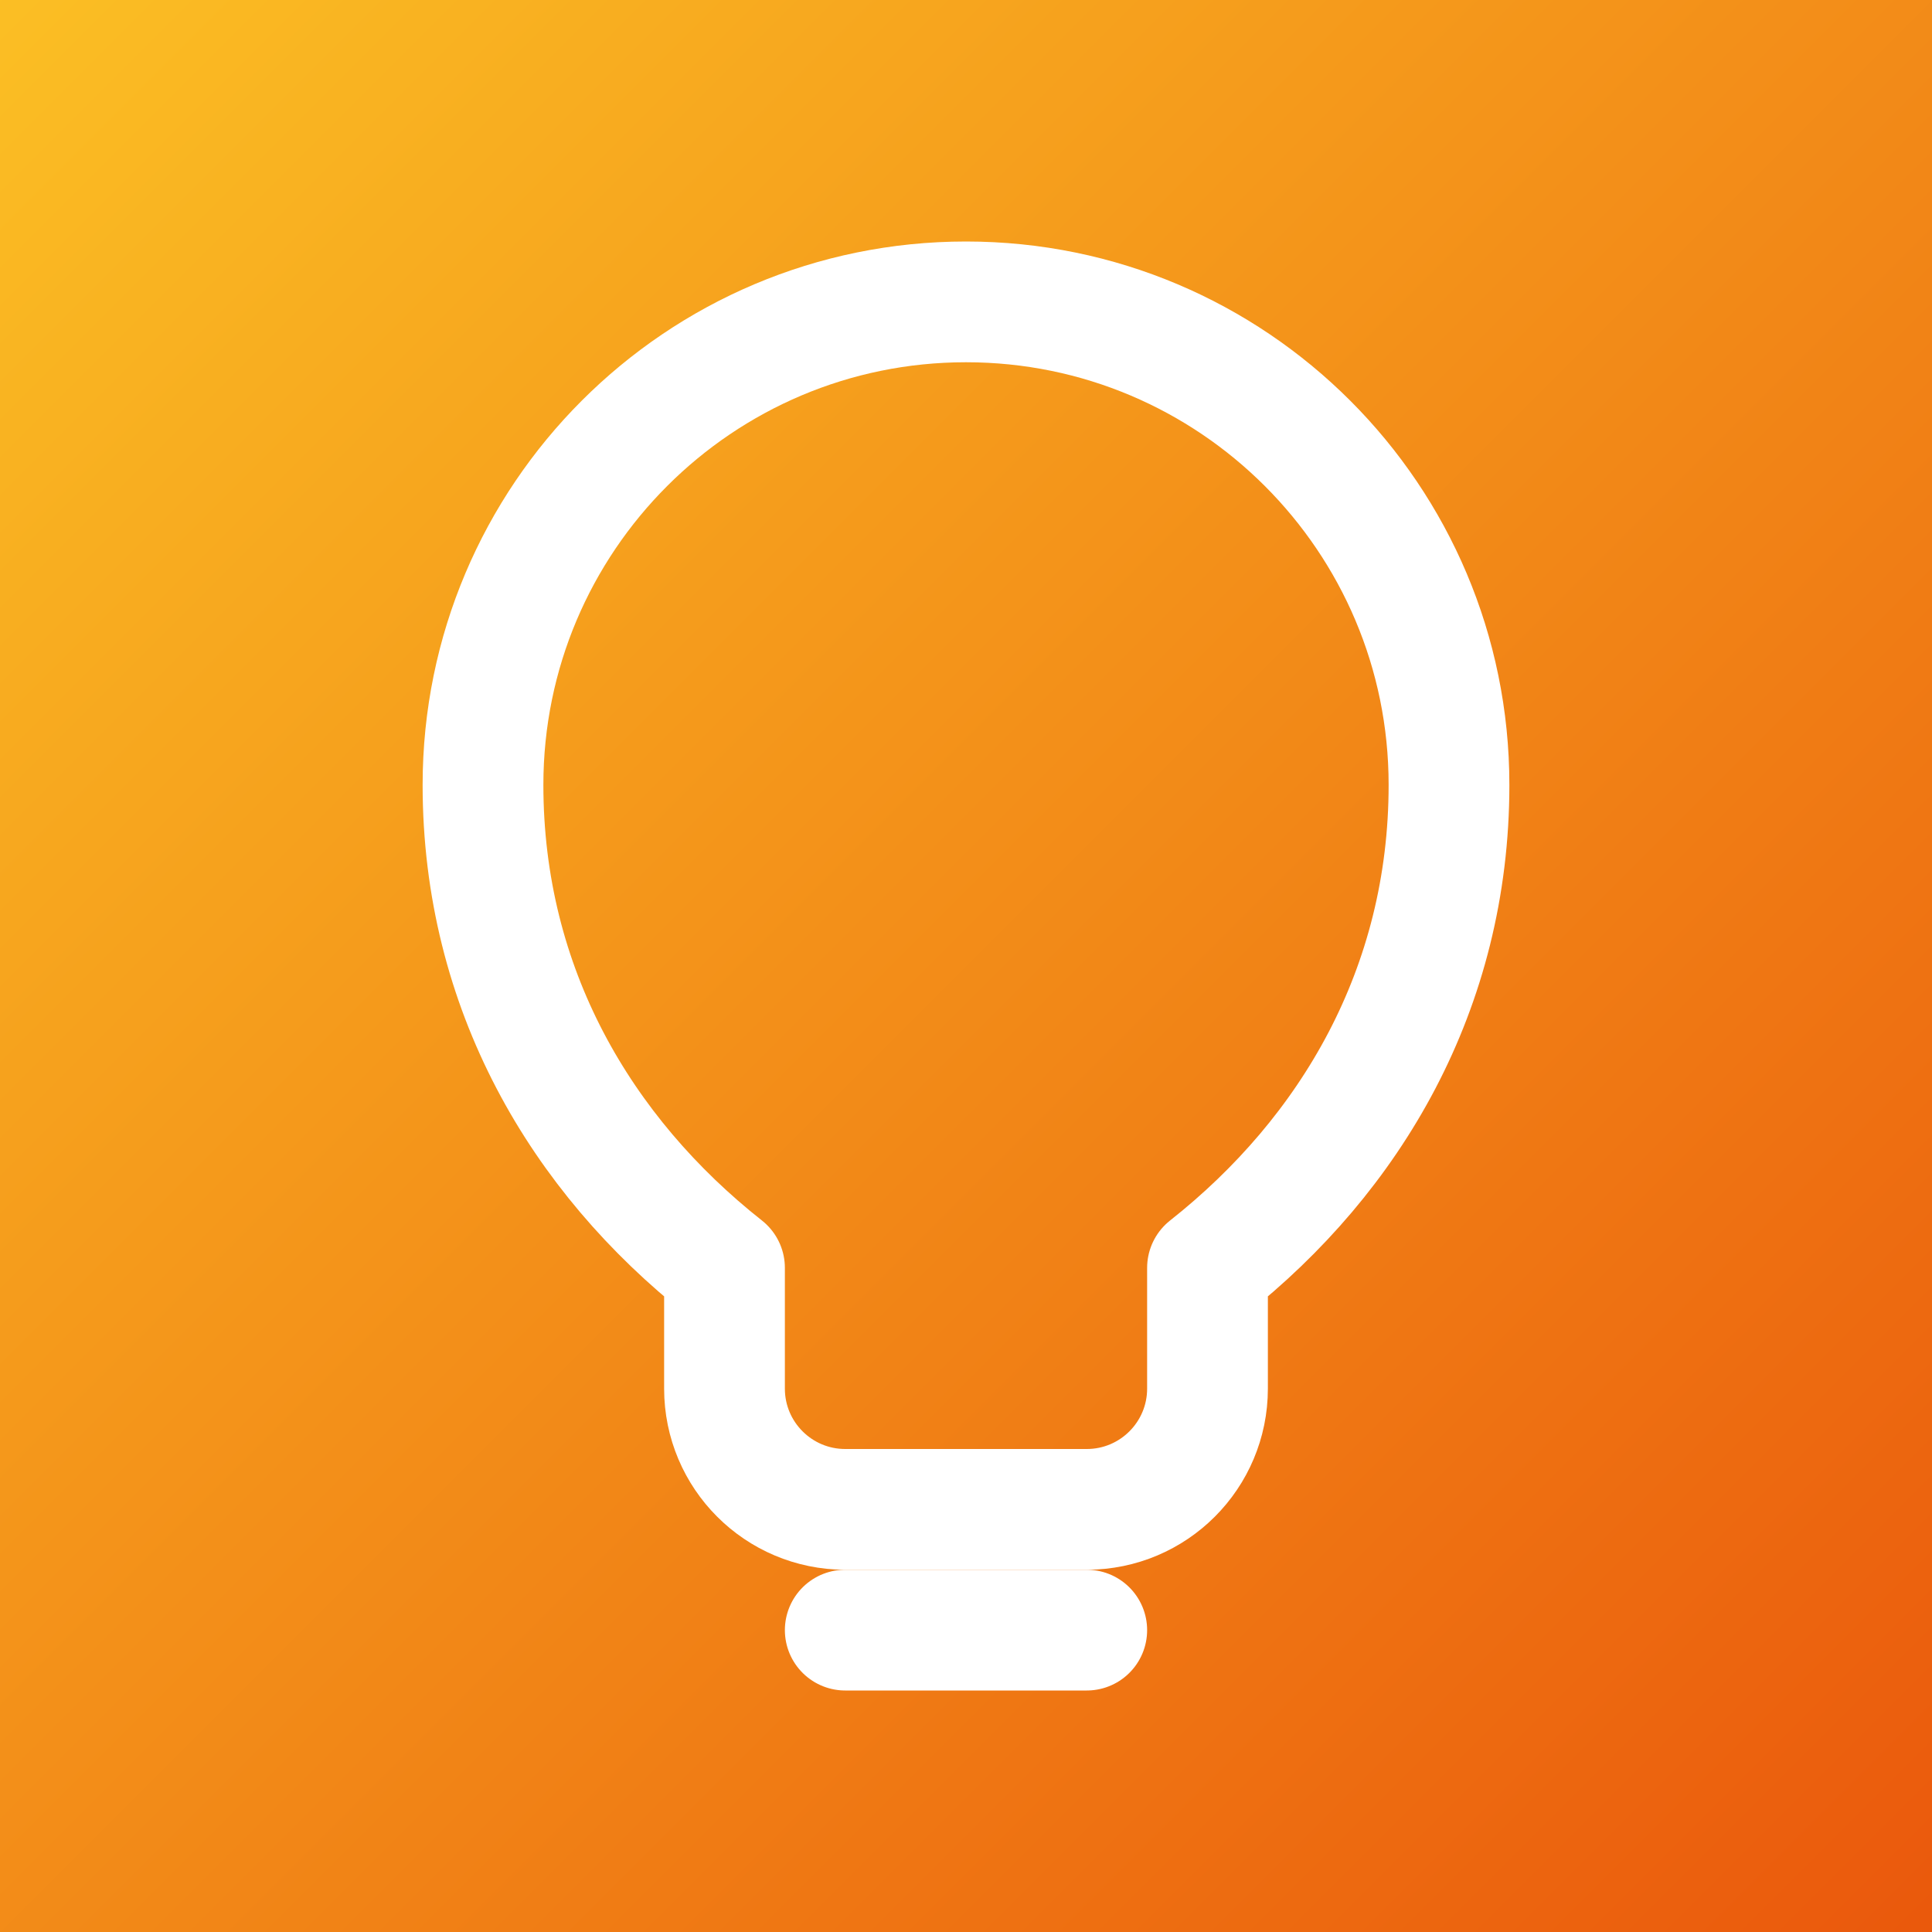
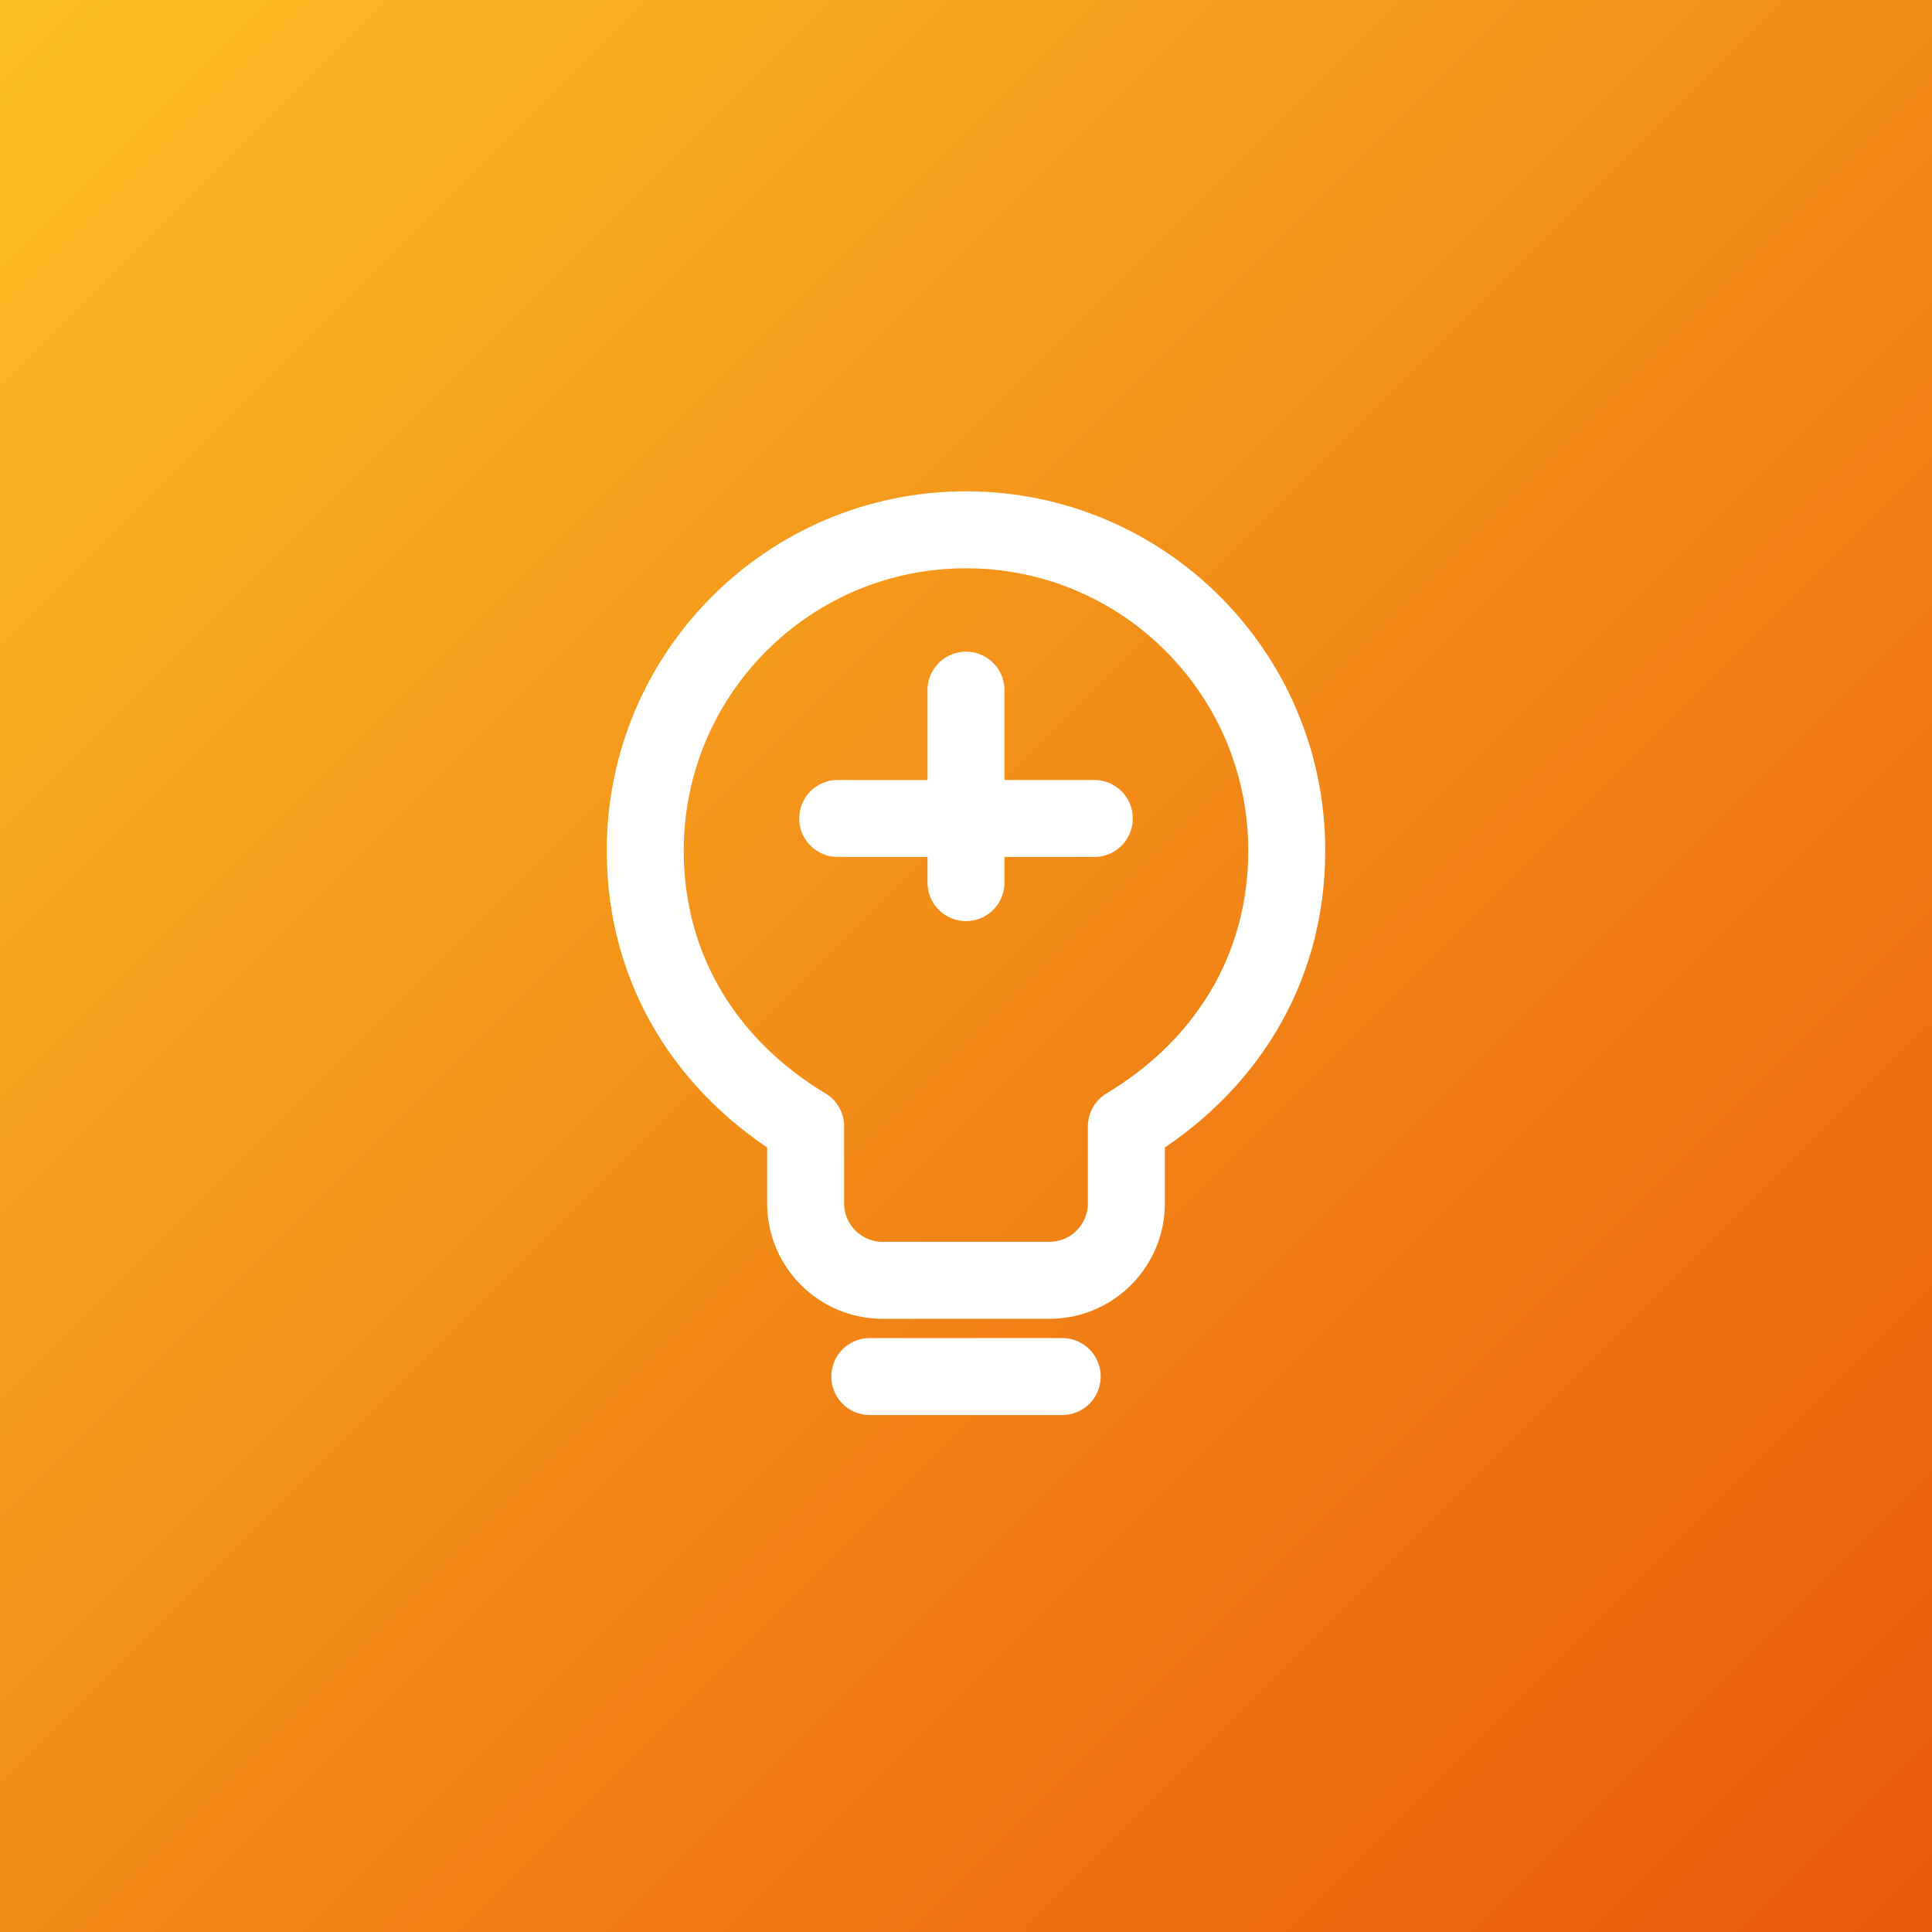
- <svg xmlns="http://www.w3.org/2000/svg" viewBox="0 0 256 256">
-   <rect width="256" height="256" fill="url(#grad)" />
-   <path d="M128,40 A64,64 0 0,0 64,104 C64,131 77,153 96,168 L96,184 A16,16 0 0,0 112,200 L144,200 A16,16 0 0,0 160,184 L160,168 C179,153 192,131 192,104 A64,64 0 0,0 128,40 Z" fill="none" stroke="white" stroke-width="16" stroke-linecap="round" stroke-linejoin="round" />
-   <line x1="112" y1="216" x2="144" y2="216" stroke="white" stroke-width="16" stroke-linecap="round" />
+ <svg xmlns="http://www.w3.org/2000/svg" viewBox="0 0 512 512">
+   <rect width="512" height="512" fill="url(#grad)" />
+   <g transform="translate(256 256) scale(0.85) translate(-256 -256)">
+     <path d="M256,120 A100,100 0 0,0 156,220 C156,258 176,288 206,306 L206,330 A24,24 0 0,0 230,354 L282,354 A24,24 0 0,0 306,330 L306,306 C336,288 356,258 356,220 A100,100 0 0,0 256,120 Z" fill="none" stroke="white" stroke-width="24" stroke-linecap="round" stroke-linejoin="round" />
+     <line x1="226" y1="384" x2="286" y2="384" stroke="white" stroke-width="24" stroke-linecap="round" />
+     <line x1="256" y1="170" x2="256" y2="230" stroke="white" stroke-width="24" stroke-linecap="round" />
+     <line x1="216" y1="210" x2="296" y2="210" stroke="white" stroke-width="24" stroke-linecap="round" />
+   </g>
  <defs>
    <linearGradient id="grad" x1="0%" y1="0%" x2="100%" y2="100%">
      <stop offset="0%" stop-color="#FBBF24" />
      <stop offset="100%" stop-color="#EA580C" />
    </linearGradient>
  </defs>
</svg>
